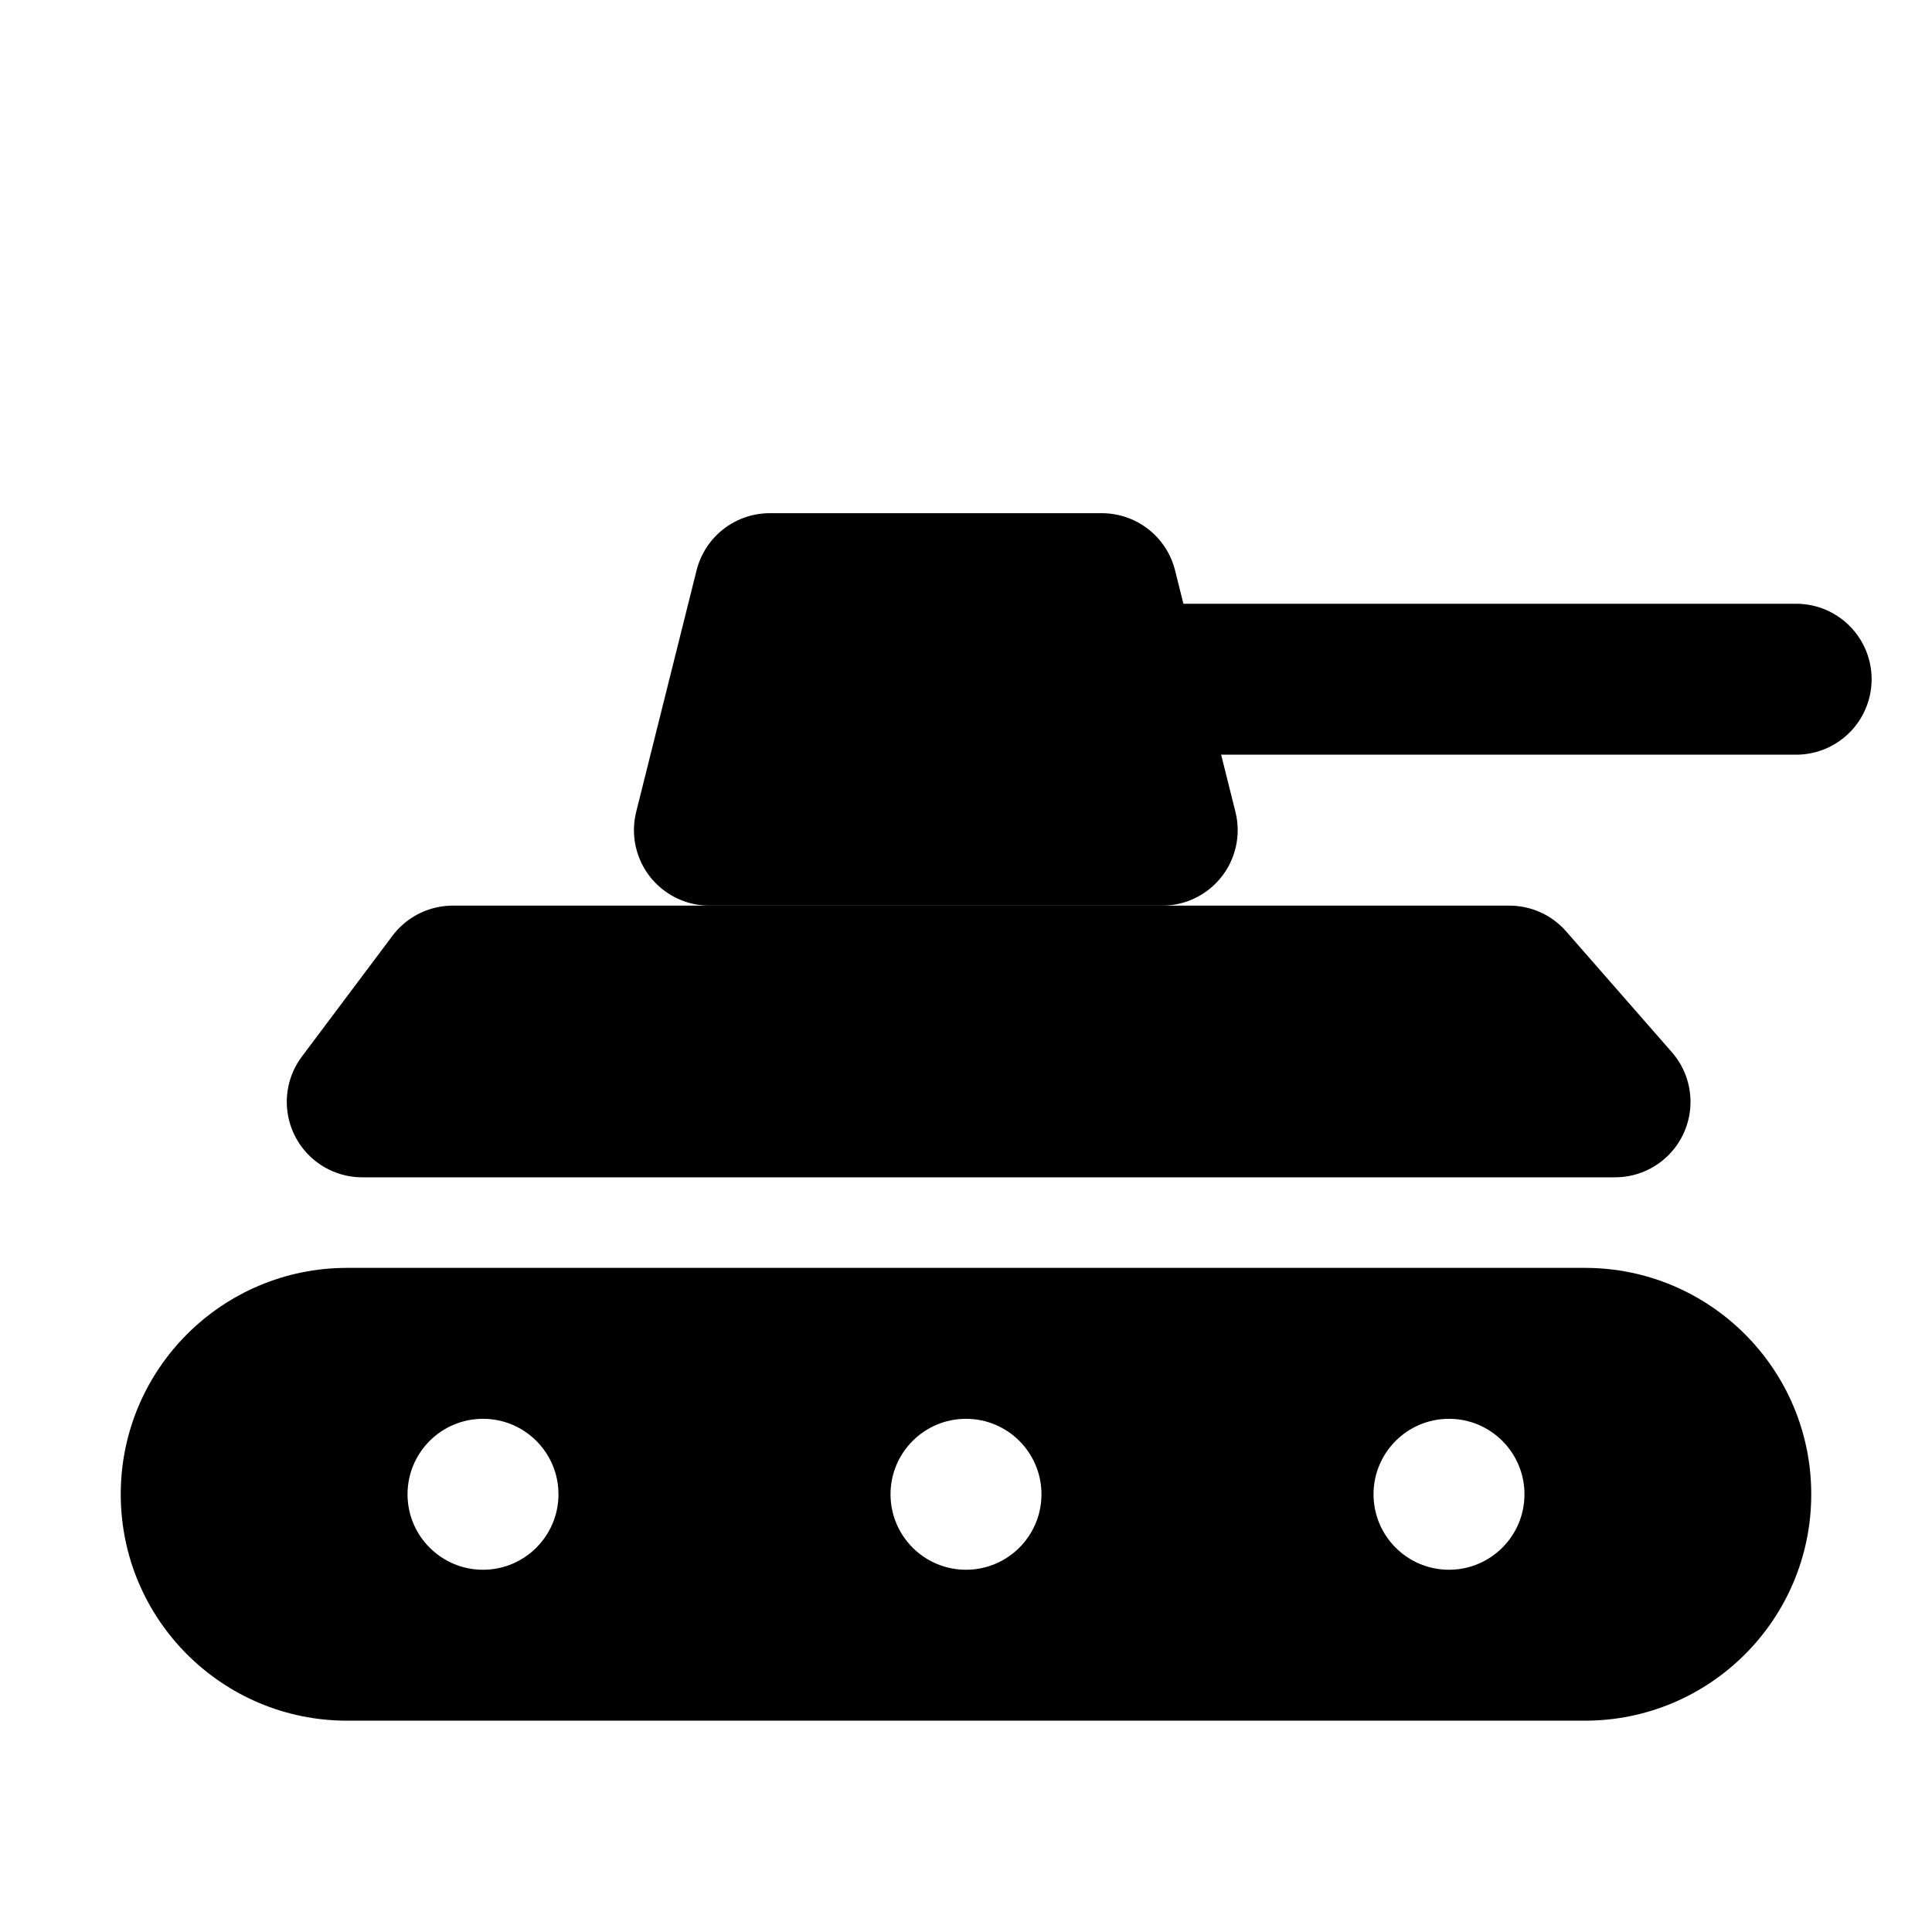
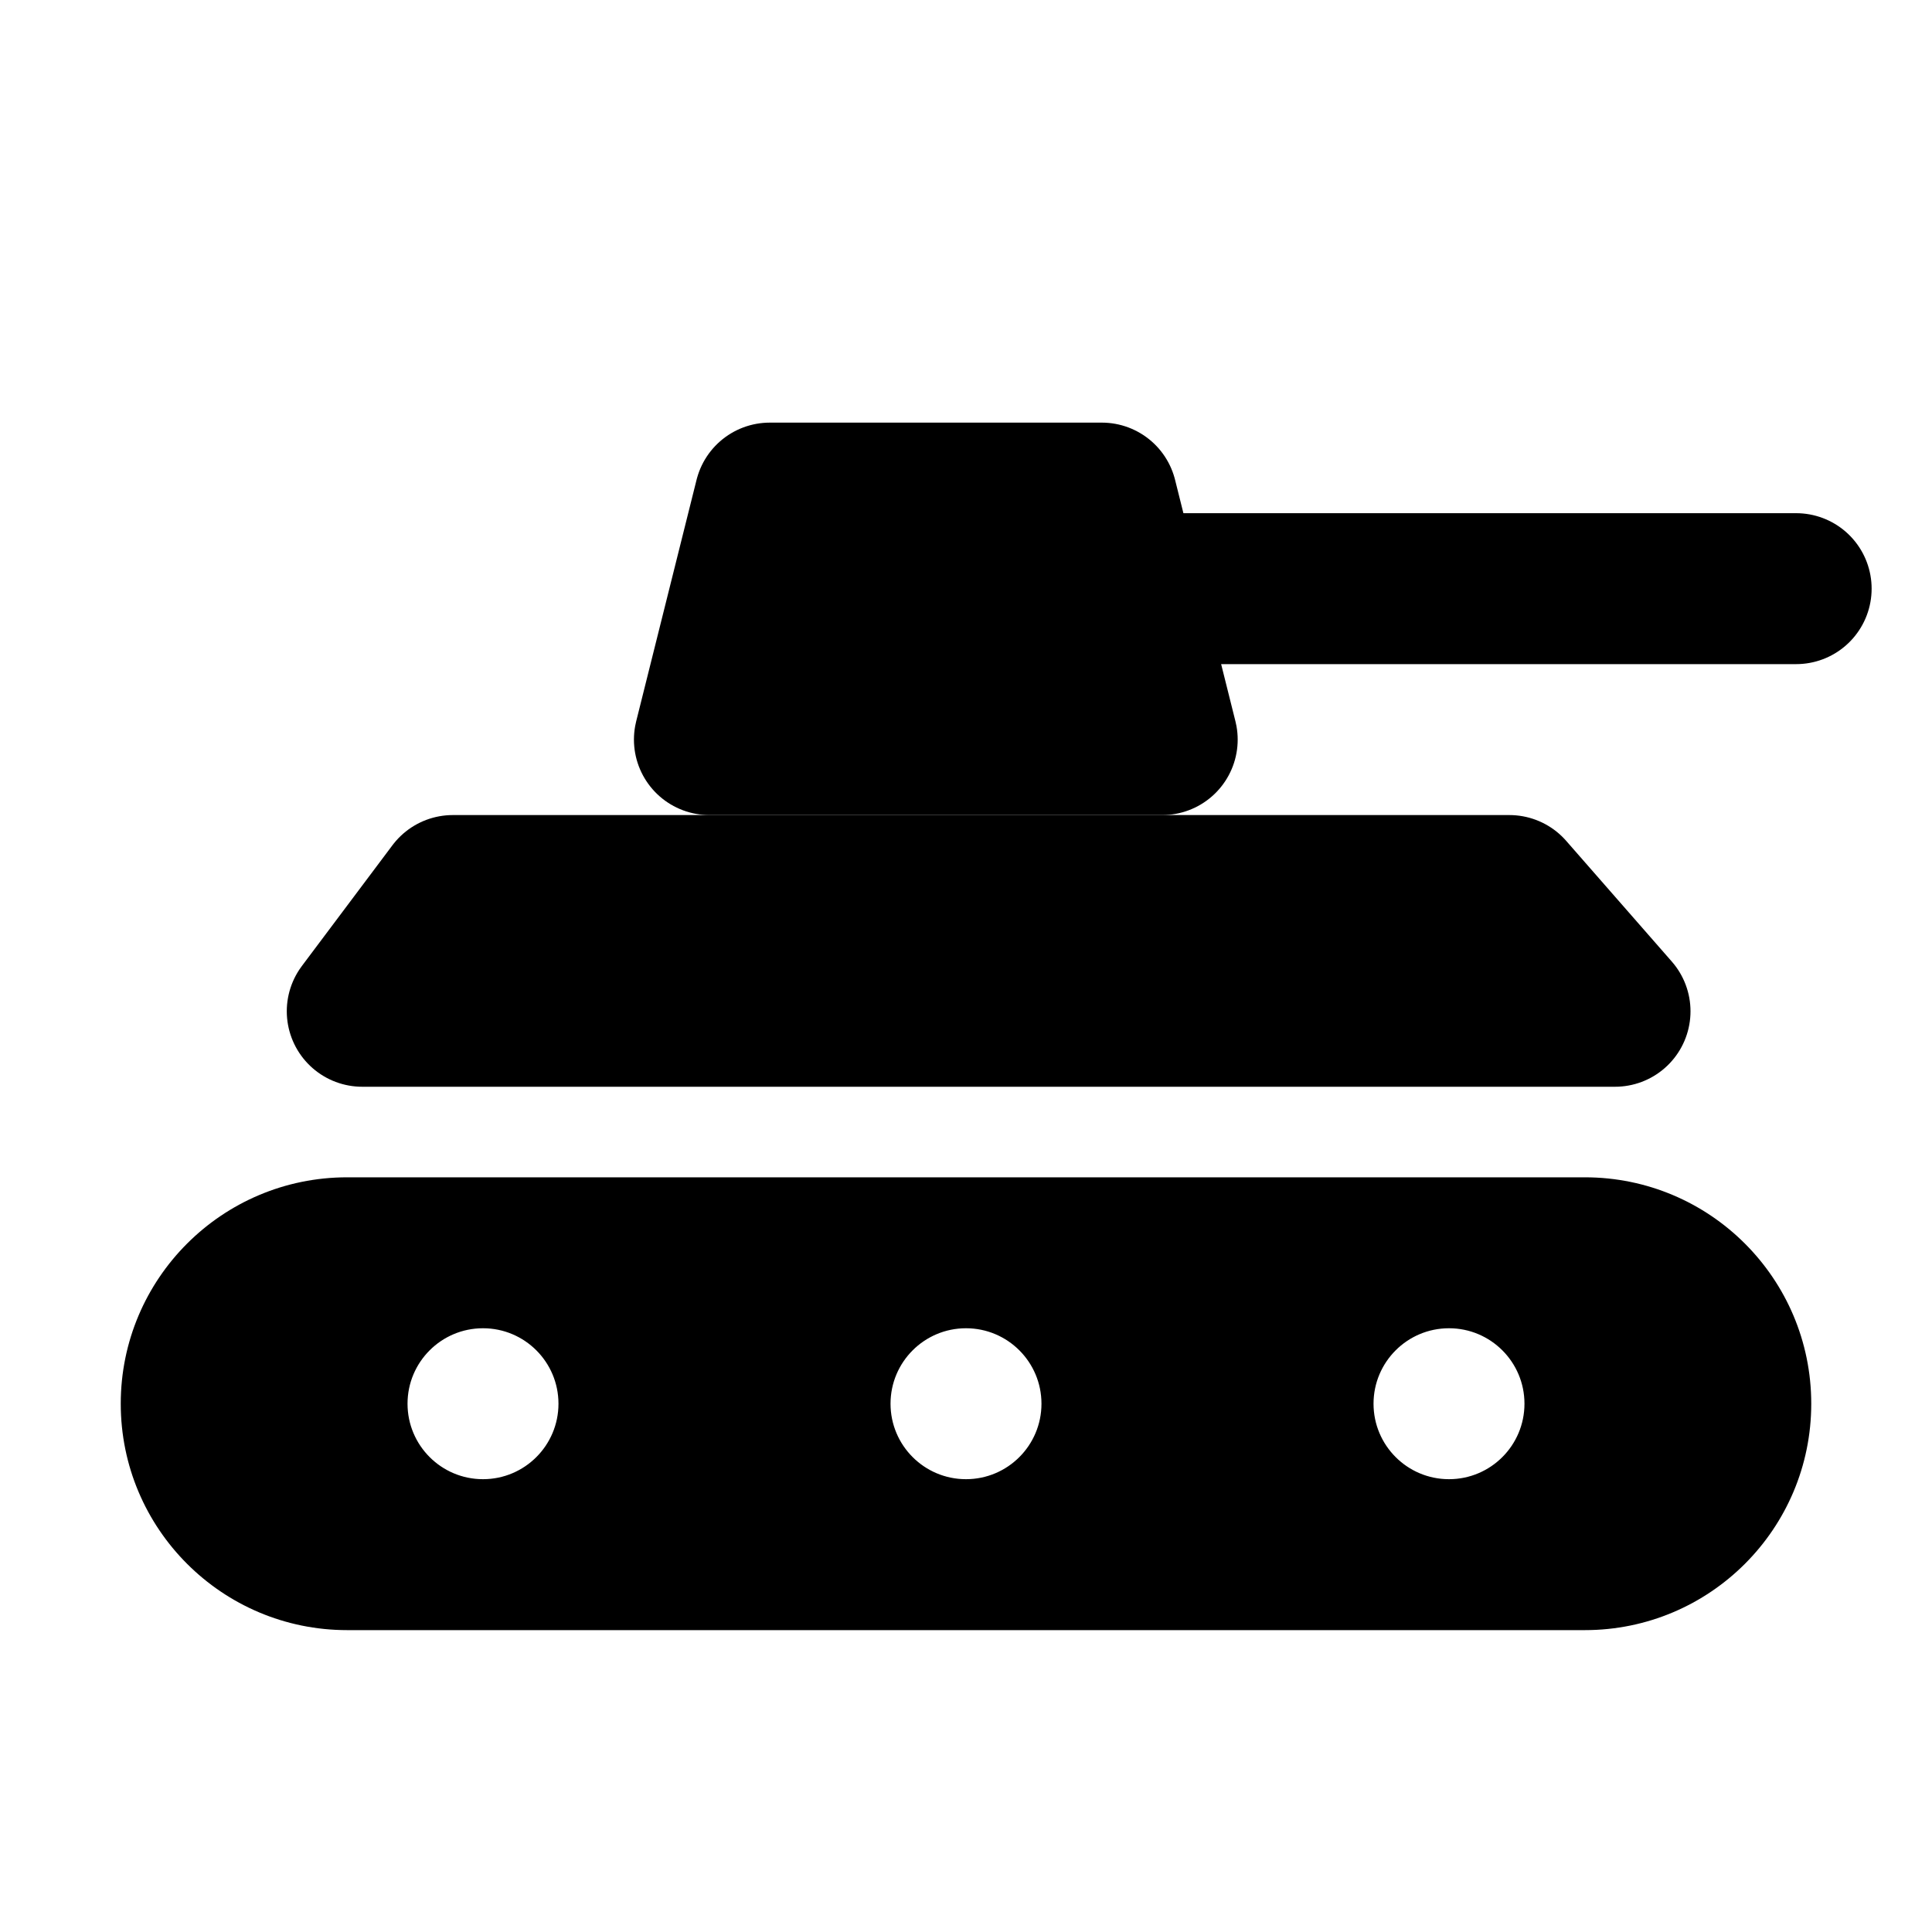
<svg xmlns="http://www.w3.org/2000/svg" viewBox="0 0 64 64" fill="none" stroke="currentColor" stroke-width="5" stroke-linecap="round" stroke-linejoin="round">
-   <path fill="currentColor" stroke="none" fill-rule="evenodd" d="M11.5 42H52.5A7.5 7.5 0 0 1 52.5 57H11.5A7.5 7.5 0 0 1 11.5 42ZM13.5 49.5a2.5 2.5 0 1 0 5 0a2.5 2.5 0 1 0-5 0ZM29.5 49.5a2.5 2.5 0 1 0 5 0a2.5 2.5 0 1 0-5 0ZM45.5 49.5a2.5 2.5 0 1 0 5 0a2.5 2.5 0 1 0-5 0Z" />
-   <path fill="currentColor" d="M12 36.5L15 32.5H50L53.5 36.5Z" />
-   <path fill="currentColor" d="M23.5 27.5L25.5 19.5H36.5L38.5 27.5Z" />
-   <path d="M38 22.5H59.5" />
+   <path fill="currentColor" stroke="none" fill-rule="evenodd" d="M11.5 39H52.5A7.5 7.5 0 0 1 52.5 54H11.5A7.5 7.5 0 0 1 11.5 39ZM13.5 46.5a2.5 2.5 0 1 0 5 0a2.5 2.5 0 1 0-5 0ZM29.5 46.5a2.5 2.5 0 1 0 5 0a2.5 2.5 0 1 0-5 0ZM45.5 46.5a2.5 2.5 0 1 0 5 0a2.5 2.5 0 1 0-5 0Z" />
+   <path fill="currentColor" d="M12 33.5L15 29.5H50L53.5 33.5Z" />
+   <path fill="currentColor" d="M23.5 24.5L25.5 16.5H36.5L38.5 24.5Z" />
+   <path d="M38 19.5H59.5" />
</svg>
